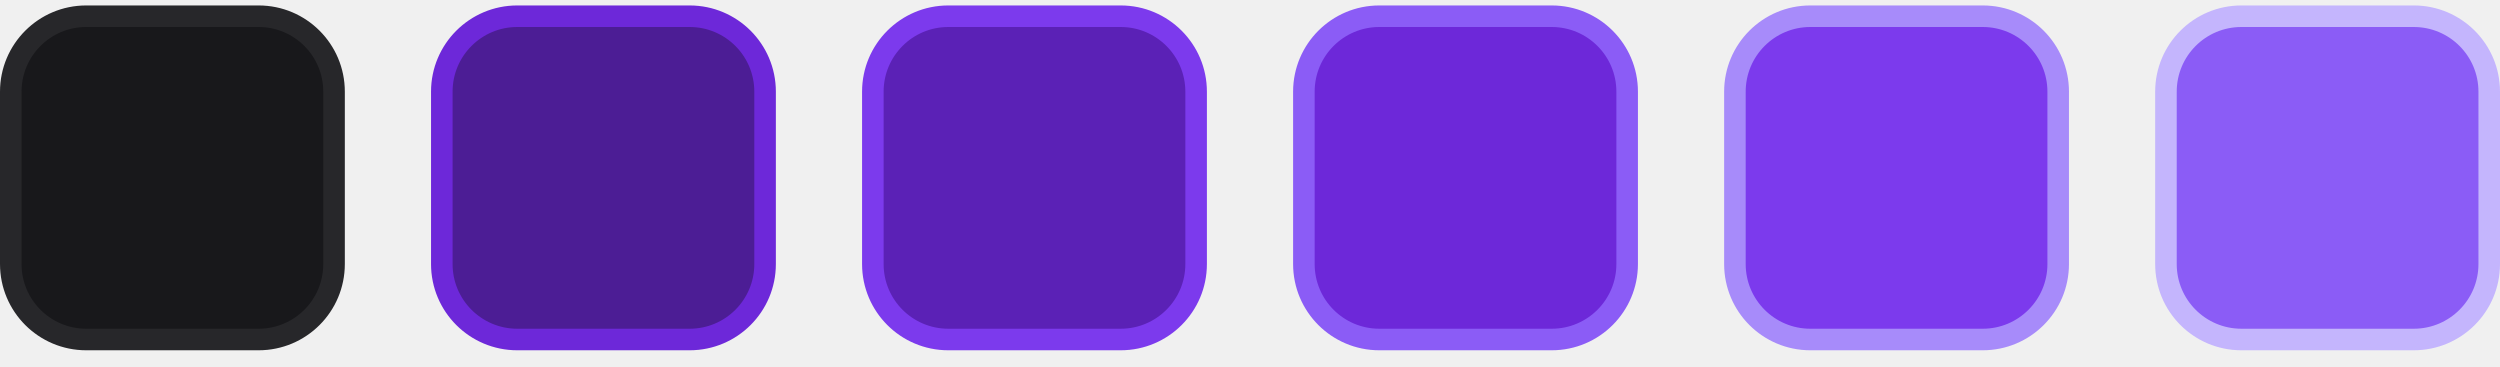
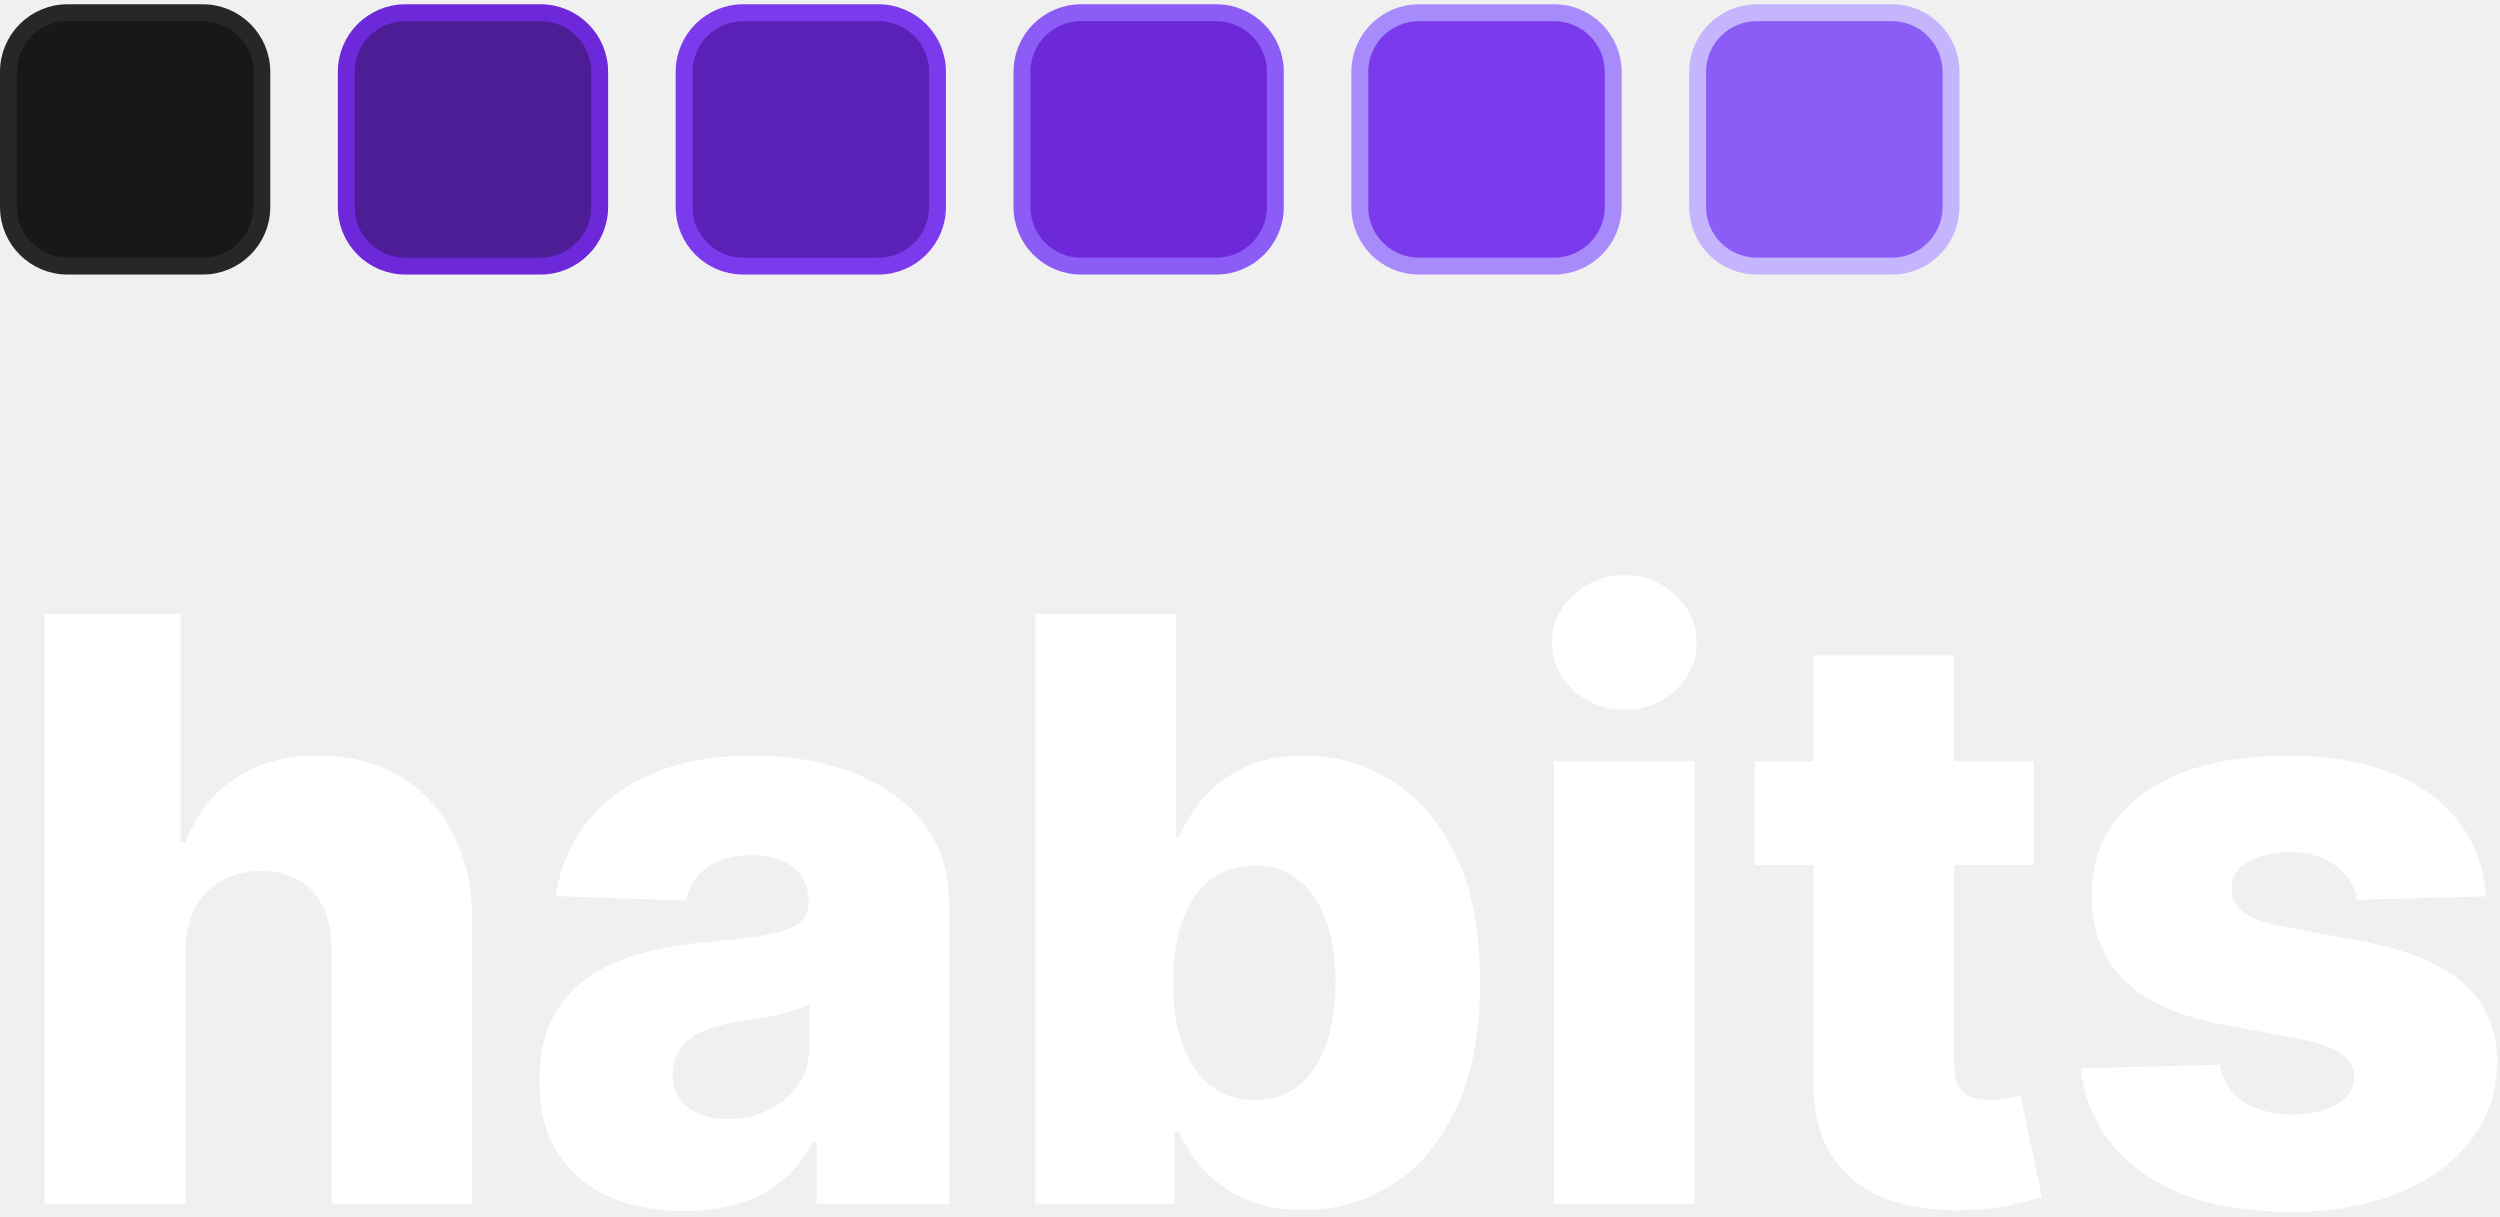
- <svg xmlns="http://www.w3.org/2000/svg" width="116" height="17" viewBox="0 0 116 17" fill="none">
+ <svg xmlns="http://www.w3.org/2000/svg" width="148" height="72" viewBox="0 0 148 72" fill="none">
+   <path d="M10.977 56.321V71.253H2.642V36.344H10.704V49.878H10.994C11.585 48.264 12.551 47.003 13.892 46.094C15.244 45.185 16.898 44.73 18.852 44.73C20.693 44.73 22.296 45.139 23.659 45.957C25.023 46.764 26.079 47.906 26.829 49.383C27.591 50.861 27.966 52.588 27.954 54.565V71.253H19.619V56.202C19.631 54.747 19.267 53.611 18.528 52.793C17.79 51.974 16.75 51.565 15.409 51.565C14.534 51.565 13.761 51.758 13.091 52.145C12.432 52.52 11.915 53.06 11.54 53.764C11.176 54.469 10.989 55.321 10.977 56.321Z" fill="white" />
+   <path d="M40.538 71.696C38.868 71.696 37.385 71.418 36.09 70.861C34.805 70.293 33.788 69.44 33.038 68.304C32.3 67.156 31.93 65.719 31.93 63.992C31.93 62.537 32.186 61.31 32.697 60.31C33.209 59.31 33.913 58.497 34.811 57.872C35.709 57.247 36.743 56.776 37.913 56.457C39.084 56.128 40.334 55.906 41.663 55.793C43.152 55.656 44.351 55.514 45.26 55.367C46.169 55.207 46.828 54.986 47.237 54.702C47.658 54.406 47.868 53.992 47.868 53.457V53.372C47.868 52.497 47.567 51.821 46.965 51.344C46.362 50.867 45.55 50.628 44.527 50.628C43.425 50.628 42.538 50.867 41.868 51.344C41.197 51.821 40.771 52.48 40.59 53.321L32.902 53.048C33.129 51.457 33.715 50.037 34.658 48.787C35.612 47.526 36.919 46.537 38.578 45.821C40.249 45.094 42.254 44.73 44.595 44.73C46.266 44.73 47.805 44.929 49.215 45.327C50.624 45.713 51.851 46.281 52.896 47.031C53.942 47.77 54.749 48.679 55.317 49.758C55.896 50.838 56.186 52.071 56.186 53.457V71.253H48.345V67.605H48.141C47.675 68.492 47.078 69.242 46.351 69.855C45.635 70.469 44.788 70.929 43.811 71.236C42.845 71.543 41.754 71.696 40.538 71.696ZM43.112 66.242C44.01 66.242 44.817 66.06 45.533 65.696C46.26 65.332 46.84 64.832 47.271 64.196C47.703 63.548 47.919 62.798 47.919 61.946V59.457C47.68 59.582 47.391 59.696 47.05 59.798C46.72 59.901 46.356 59.997 45.959 60.088C45.561 60.179 45.152 60.258 44.731 60.327C44.311 60.395 43.908 60.457 43.521 60.514C42.737 60.639 42.067 60.832 41.51 61.094C40.965 61.355 40.544 61.696 40.249 62.117C39.965 62.526 39.822 63.014 39.822 63.582C39.822 64.446 40.129 65.105 40.743 65.56C41.368 66.014 42.158 66.242 43.112 66.242Z" fill="white" />
+   <path d="M61.283 71.253V36.344H69.618V49.554H69.788C70.129 48.758 70.612 47.992 71.237 47.253C71.874 46.514 72.68 45.912 73.658 45.446C74.646 44.969 75.828 44.73 77.203 44.73C79.021 44.73 80.72 45.207 82.3 46.162C83.891 47.117 85.175 48.588 86.152 50.577C87.129 52.565 87.618 55.099 87.618 58.179C87.618 61.145 87.146 63.628 86.203 65.628C85.271 67.628 84.01 69.128 82.419 70.128C80.84 71.128 79.084 71.628 77.152 71.628C75.834 71.628 74.692 71.412 73.726 70.98C72.76 70.548 71.947 69.98 71.288 69.276C70.641 68.571 70.141 67.815 69.788 67.008H69.533V71.253H61.283ZM69.447 58.162C69.447 59.571 69.635 60.798 70.01 61.844C70.396 62.889 70.947 63.702 71.663 64.281C72.391 64.849 73.26 65.133 74.271 65.133C75.294 65.133 76.163 64.849 76.879 64.281C77.595 63.702 78.135 62.889 78.499 61.844C78.874 60.798 79.061 59.571 79.061 58.162C79.061 56.753 78.874 55.531 78.499 54.497C78.135 53.463 77.595 52.662 76.879 52.094C76.175 51.526 75.305 51.242 74.271 51.242C73.249 51.242 72.379 51.52 71.663 52.077C70.947 52.633 70.396 53.429 70.01 54.463C69.635 55.497 69.447 56.73 69.447 58.162Z" fill="white" />
+   <path d="M91.986 71.253V45.071H100.321V71.253H91.986ZM96.162 42.02C94.992 42.02 93.986 41.633 93.145 40.861C92.304 40.077 91.883 39.133 91.883 38.031C91.883 36.94 92.304 36.008 93.145 35.236C93.986 34.452 94.992 34.06 96.162 34.06C97.344 34.06 98.349 34.452 99.179 35.236C100.02 36.008 100.44 36.94 100.44 38.031C100.44 39.133 100.02 40.077 99.179 40.861C98.349 41.633 97.344 42.02 96.162 42.02Z" fill="white" />
+   <path d="M120.405 45.071V51.207H103.888V45.071H120.405ZM107.348 38.798H115.683V63.02C115.683 63.531 115.763 63.946 115.922 64.264C116.092 64.571 116.337 64.793 116.655 64.929C116.973 65.054 117.354 65.117 117.797 65.117C118.115 65.117 118.45 65.088 118.803 65.031C119.166 64.963 119.439 64.906 119.621 64.861L120.882 70.878C120.484 70.992 119.922 71.133 119.195 71.304C118.479 71.474 117.621 71.582 116.621 71.628C114.666 71.719 112.99 71.492 111.592 70.946C110.206 70.389 109.143 69.526 108.405 68.355C107.678 67.185 107.325 65.713 107.348 63.94V38.798Z" fill="white" />
+   <path d="M147.188 53.065L139.534 53.27C139.455 52.724 139.239 52.242 138.886 51.821C138.534 51.389 138.074 51.054 137.506 50.815C136.949 50.565 136.301 50.44 135.562 50.44C134.597 50.44 133.773 50.633 133.091 51.02C132.42 51.406 132.091 51.929 132.102 52.588C132.091 53.099 132.295 53.543 132.716 53.918C133.148 54.293 133.915 54.594 135.017 54.821L140.062 55.776C142.676 56.276 144.619 57.105 145.892 58.264C147.176 59.423 147.824 60.957 147.835 62.867C147.824 64.662 147.29 66.224 146.233 67.554C145.188 68.883 143.756 69.918 141.938 70.656C140.119 71.383 138.04 71.747 135.699 71.747C131.96 71.747 129.011 70.98 126.852 69.446C124.705 67.901 123.477 65.832 123.17 63.242L131.403 63.037C131.585 63.992 132.057 64.719 132.818 65.219C133.58 65.719 134.551 65.969 135.733 65.969C136.801 65.969 137.67 65.77 138.341 65.372C139.011 64.974 139.352 64.446 139.364 63.787C139.352 63.196 139.091 62.724 138.58 62.372C138.068 62.008 137.267 61.724 136.176 61.52L131.608 60.651C128.983 60.173 127.028 59.293 125.744 58.008C124.46 56.713 123.824 55.065 123.835 53.065C123.824 51.315 124.29 49.821 125.233 48.582C126.176 47.332 127.517 46.378 129.256 45.719C130.994 45.06 133.045 44.73 135.409 44.73C138.955 44.73 141.75 45.474 143.795 46.963C145.841 48.44 146.972 50.474 147.188 53.065Z" fill="white" />
  <rect x="0.5" y="0.753" width="15" height="15" rx="3.5" fill="#18181B" stroke="#27272A" />
  <rect x="20.5" y="0.753" width="15" height="15" rx="3.5" fill="#4C1D95" stroke="#6D28D9" />
  <rect x="40.5" y="0.753" width="15" height="15" rx="3.5" fill="#5B21B6" stroke="#7C3AED" />
  <rect x="60.5" y="0.753" width="15" height="15" rx="3.5" fill="#6D28D9" stroke="#8B5CF6" />
  <rect x="80.5" y="0.753" width="15" height="15" rx="3.5" fill="#7C3AED" stroke="#A78BFA" />
  <rect x="100.5" y="0.753" width="15" height="15" rx="3.5" fill="#8B5CF6" stroke="#C4B5FD" />
</svg>
